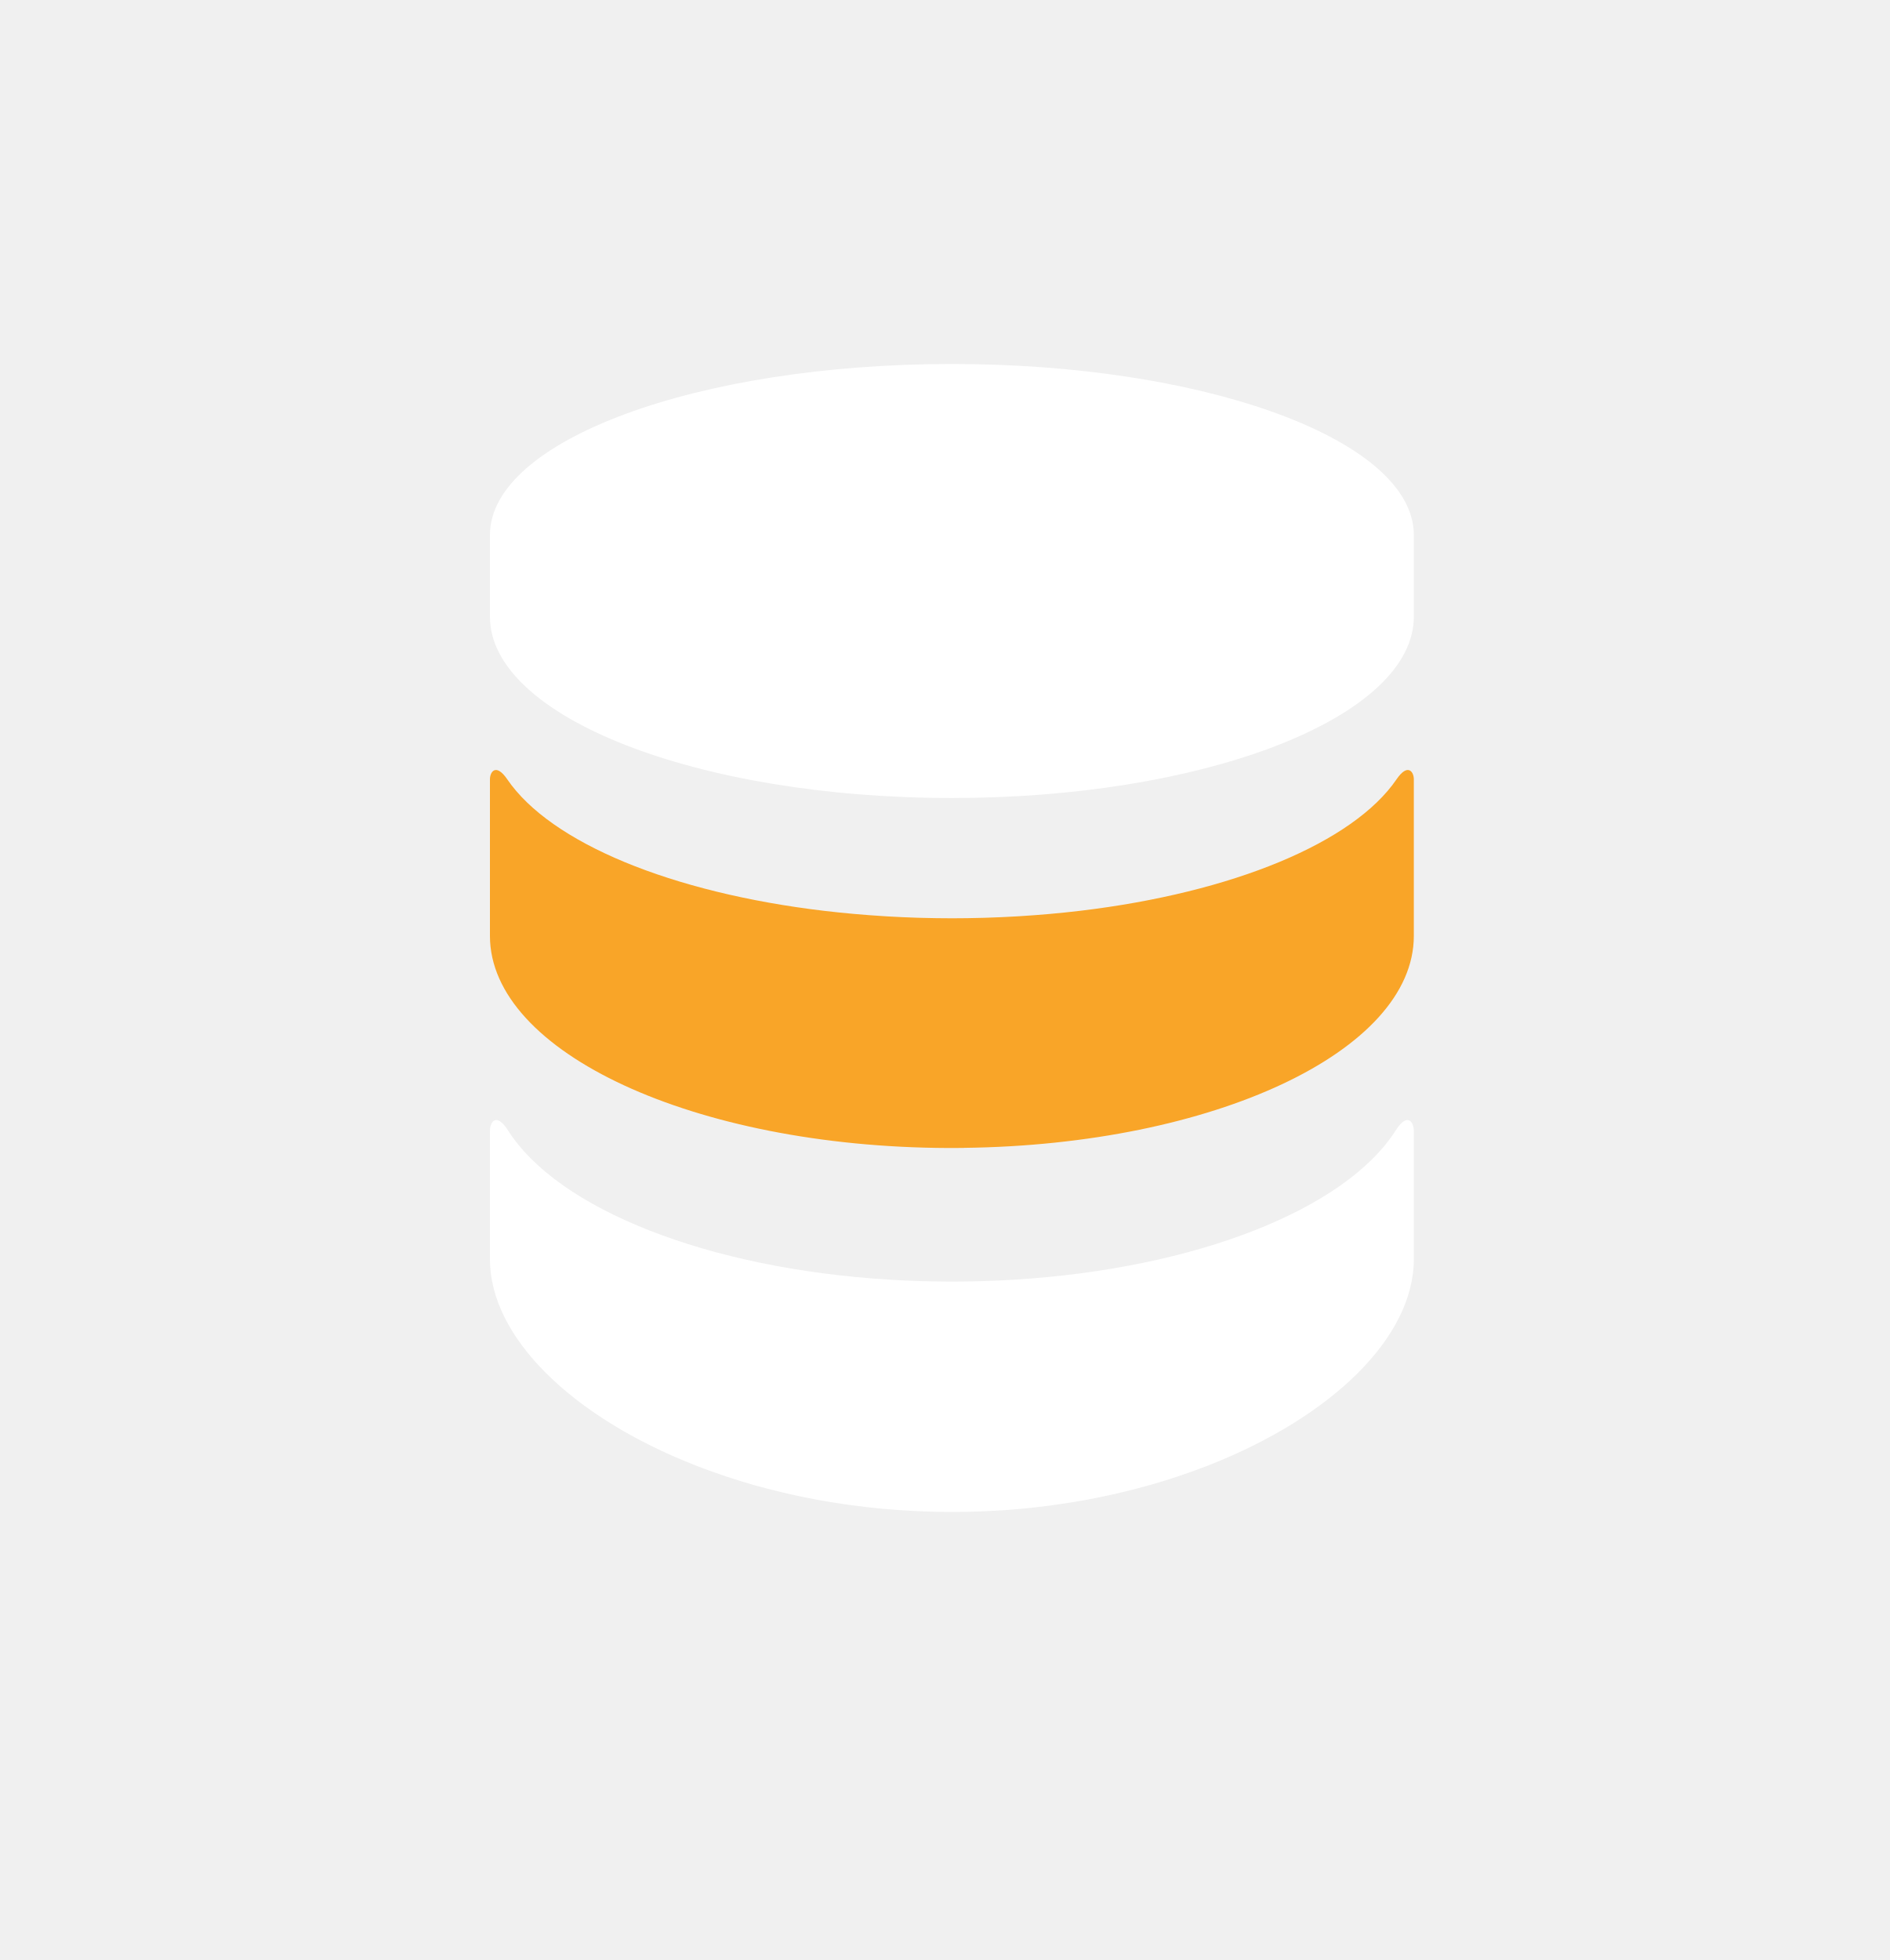
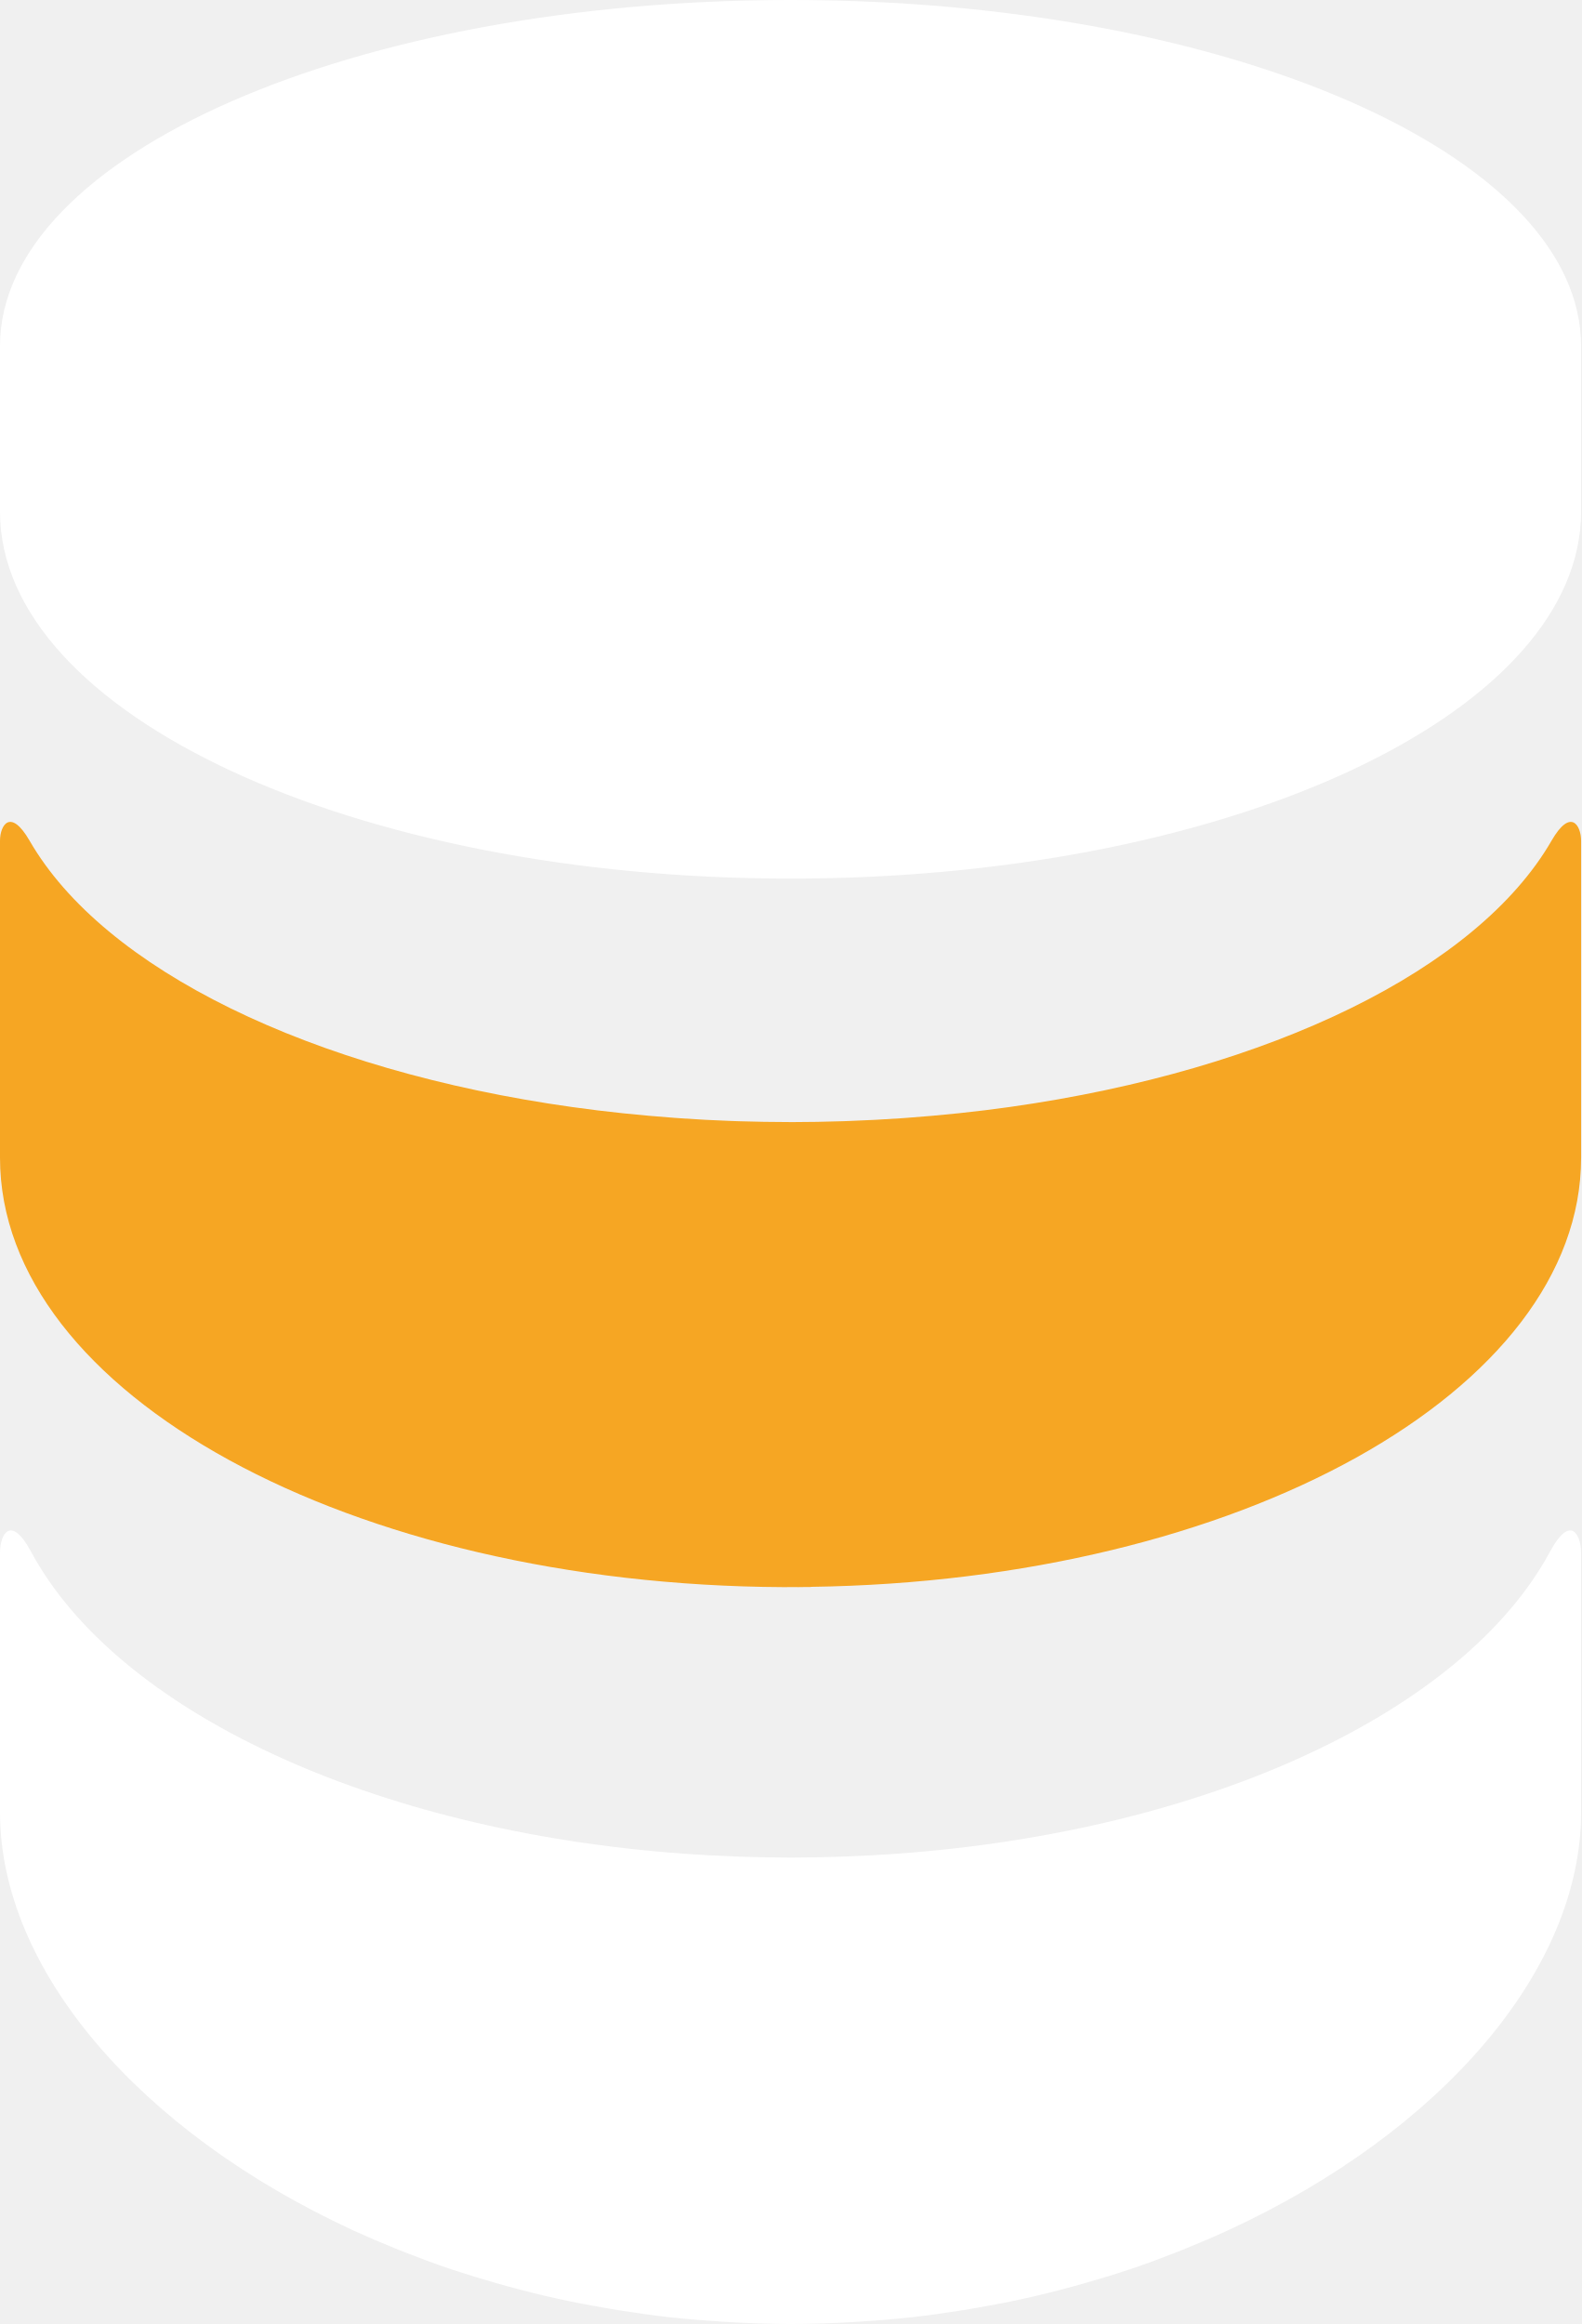
- <svg xmlns="http://www.w3.org/2000/svg" width="135px" height="140px" viewBox="0 0 135 140" version="1.1">
-   <description>Created with Sketch (http://www.bohemiancoding.com/sketch)</description>
+ <svg xmlns="http://www.w3.org/2000/svg" width="66px" height="97px" viewBox="0 0 66 97" version="1.1">
  <defs />
  <g id="Page-1" stroke="none" stroke-width="1" fill="none" fill-rule="evenodd">
-     <g id="data" transform="translate(35, 26)">
-       <g id="Group">
-         <path d="M64.704,54.746 C61.127,60.36 50.483,64.615 37.422,65.408 C36.749,65.45 36.07,65.48 35.386,65.501 C35.264,65.505 35.142,65.509 35.02,65.513 C34.352,65.531 33.68,65.543 33.002,65.543 L32.998,65.543 L32.994,65.543 C32.317,65.543 31.645,65.529 30.975,65.513 C30.853,65.509 30.732,65.505 30.61,65.501 C29.926,65.48 29.248,65.449 28.576,65.408 C15.513,64.615 4.869,60.361 1.293,54.746 C0.449,53.424 0,54.132 0,54.788 L0,63.942 C0,69.512 5.836,75.21 14.693,78.676 L14.692,78.678 C14.724,78.691 14.758,78.701 14.79,78.714 C15.347,78.929 15.918,79.136 16.498,79.333 C16.622,79.376 16.745,79.419 16.869,79.46 C17.498,79.669 18.137,79.869 18.79,80.057 C18.82,80.065 18.852,80.073 18.884,80.082 C19.499,80.255 20.13,80.417 20.766,80.569 C20.911,80.604 21.056,80.639 21.201,80.672 C21.875,80.829 22.557,80.974 23.253,81.102 C23.284,81.109 23.315,81.115 23.346,81.12 C24.002,81.243 24.67,81.348 25.343,81.446 C25.514,81.47 25.685,81.495 25.856,81.518 C26.565,81.613 27.278,81.699 28.003,81.767 C28.032,81.769 28.06,81.771 28.09,81.774 C28.784,81.836 29.487,81.884 30.196,81.92 C30.385,81.932 30.573,81.938 30.763,81.947 C31.498,81.979 32.242,82 32.994,82 L32.997,82 L32.998,82 L32.999,82 L33.003,82 C33.754,82 34.498,81.98 35.238,81.948 C35.428,81.938 35.616,81.93 35.805,81.921 C36.513,81.885 37.216,81.837 37.91,81.775 C37.94,81.772 37.967,81.77 37.997,81.768 C38.722,81.7 39.436,81.614 40.145,81.519 C40.317,81.496 40.487,81.471 40.657,81.446 C41.33,81.349 41.998,81.243 42.655,81.121 C42.686,81.116 42.717,81.11 42.749,81.103 C43.443,80.974 44.125,80.829 44.8,80.673 C44.944,80.64 45.088,80.605 45.233,80.57 C45.872,80.418 46.501,80.256 47.119,80.081 C47.15,80.072 47.18,80.064 47.211,80.058 C47.865,79.87 48.503,79.671 49.134,79.46 C49.257,79.42 49.379,79.377 49.5,79.335 C50.081,79.136 50.656,78.93 51.213,78.713 C51.245,78.7 51.278,78.691 51.308,78.679 L51.307,78.677 C60.164,75.21 66,69.512 66,63.943 L66,54.788 C65.996,54.133 65.547,53.426 64.704,54.746 L64.704,54.746 Z" id="Shape" fill="#FFFFFF" />
-         <path d="M65.956,11.581 C65.072,5.13 50.658,0 33,0 C33,0 33,0 33,0 C32.999,0 33,0 32.999,0 C14.772,0 0,5.466 0,12.209 L0,18.05 C0,25.203 14.771,31 32.999,31 L33,31 L33,31 C50.658,31 65.072,25.559 65.956,18.717 C65.984,18.495 66,18.274 66,18.05 L66,12.209 C65.998,11.999 65.984,11.79 65.956,11.581 L65.956,11.581 Z" id="Shape" fill="#FFFFFF" />
-         <path d="M64.764,29.666 C61.673,34.189 53.078,37.755 42.164,39.057 C40.747,39.226 39.291,39.354 37.803,39.445 C37.737,39.449 37.669,39.455 37.599,39.457 C36.897,39.498 36.188,39.53 35.471,39.552 C35.38,39.555 35.29,39.557 35.198,39.56 C34.471,39.58 33.74,39.592 33.001,39.592 C32.974,39.592 32.947,39.591 32.921,39.591 C32.231,39.591 31.548,39.579 30.869,39.562 C30.741,39.559 30.613,39.555 30.486,39.551 C29.794,39.53 29.11,39.498 28.433,39.459 C28.339,39.455 28.247,39.447 28.154,39.442 C26.709,39.352 25.293,39.228 23.915,39.065 C12.962,37.771 4.333,34.199 1.237,29.666 C0.431,28.486 0,29.127 0,29.663 L0,40.85 C0,49.174 14.615,55.927 32.705,56 L33.294,55.997 L33.294,56 C33.359,56 33.423,55.997 33.488,55.997 L33.848,55.995 L33.853,55.99 C51.684,55.782 66,49.087 66,40.849 L66,29.662 C65.999,29.127 65.568,28.486 64.764,29.666 L64.764,29.666 Z" id="Shape" fill="#F9A528" />
+     <g id="data">
+       <g id="Page-1">
+         <g id="data">
+           <g id="Group">
+             <path d="M64.704,64.76 C61.127,71.402 50.483,76.435 37.422,77.373 C36.749,77.423 36.07,77.458 35.386,77.483 C35.264,77.488 35.142,77.492 35.02,77.497 C34.352,77.519 33.68,77.533 33.002,77.533 L32.998,77.533 L32.994,77.533 C32.317,77.533 31.645,77.516 30.975,77.497 C30.853,77.492 30.732,77.488 30.61,77.483 C29.926,77.458 29.248,77.422 28.576,77.373 C15.513,76.435 4.869,71.403 1.293,64.76 C0.449,63.197 0,64.034 0,64.81 L0,75.639 C0,82.228 5.836,88.968 14.693,93.068 L14.692,93.07 C14.724,93.085 14.758,93.098 14.79,93.113 C15.347,93.368 15.918,93.612 16.498,93.846 C16.622,93.896 16.745,93.947 16.869,93.995 C17.498,94.242 18.137,94.479 18.79,94.701 C18.82,94.711 18.852,94.72 18.884,94.731 C19.499,94.935 20.13,95.128 20.766,95.308 C20.911,95.349 21.056,95.39 21.201,95.429 C21.875,95.614 22.557,95.787 23.253,95.938 C23.284,95.946 23.315,95.953 23.346,95.959 C24.002,96.104 24.67,96.229 25.343,96.344 C25.514,96.373 25.685,96.402 25.856,96.43 C26.565,96.542 27.278,96.644 28.003,96.724 C28.032,96.727 28.06,96.729 28.09,96.732 C28.784,96.806 29.487,96.862 30.196,96.906 C30.385,96.92 30.573,96.927 30.763,96.938 C31.498,96.975 32.242,97 32.994,97 L32.997,97 L32.998,97 L32.999,97 L33.003,97 C33.754,97 34.498,96.977 35.238,96.939 C35.428,96.927 35.616,96.917 35.805,96.907 C36.513,96.864 37.216,96.807 37.91,96.733 C37.94,96.73 37.967,96.728 37.997,96.725 C38.722,96.645 39.436,96.543 40.145,96.431 C40.317,96.403 40.487,96.374 40.657,96.345 C41.33,96.23 41.998,96.104 42.655,95.96 C42.686,95.954 42.717,95.948 42.749,95.939 C43.443,95.787 44.125,95.614 44.8,95.43 C44.944,95.391 45.088,95.35 45.233,95.309 C45.872,95.129 46.501,94.937 47.119,94.73 C47.15,94.719 47.18,94.71 47.211,94.703 C47.865,94.48 48.503,94.244 49.134,93.996 C49.257,93.948 49.379,93.898 49.5,93.848 C50.081,93.612 50.656,93.369 51.213,93.112 C51.245,93.097 51.278,93.086 51.308,93.071 L51.307,93.069 C60.164,88.968 66,82.228 66,75.64 L66,64.811 C65.996,64.035 65.547,63.199 64.704,64.76 L64.704,64.76 L64.704,64.76 Z" id="Shape" fill="#FFFFFF" />
+             <path d="M65.956,13.7 C65.072,6.068 50.658,0 33,0 C33,0 33,0 33,0 C32.999,0 33,0 32.999,0 C14.772,0 0,6.466 0,14.442 L0,21.352 C0,29.813 14.771,36.671 32.999,36.671 L33,36.671 L33,36.671 C50.658,36.671 65.072,30.234 65.956,22.14 C65.984,21.879 66,21.617 66,21.352 L66,14.442 C65.998,14.193 65.984,13.947 65.956,13.7 L65.956,13.7 L65.956,13.7 Z" id="Shape" fill="#FFFFFF" />
+             <path d="M64.764,35.093 C61.673,40.443 53.078,44.662 42.164,46.202 C40.747,46.402 39.291,46.553 37.803,46.661 C37.737,46.665 37.669,46.672 37.599,46.675 C36.897,46.724 36.188,46.761 35.471,46.787 C35.38,46.791 35.29,46.793 35.198,46.797 C34.471,46.82 33.74,46.835 33.001,46.835 C32.974,46.835 32.947,46.833 32.921,46.833 C32.231,46.833 31.548,46.819 30.869,46.799 C30.741,46.795 30.613,46.791 30.486,46.786 C29.794,46.761 29.11,46.724 28.433,46.677 C28.339,46.672 28.247,46.663 28.154,46.657 C26.709,46.551 25.293,46.404 23.915,46.211 C12.962,44.68 4.333,40.455 1.237,35.093 C0.431,33.697 0,34.455 0,35.089 L0,48.322 C0,58.169 14.615,66.157 32.705,66.244 L33.294,66.241 L33.294,66.244 C33.359,66.244 33.423,66.241 33.488,66.241 L33.848,66.238 L33.853,66.232 C51.684,65.986 66,58.066 66,48.321 L66,35.088 C65.999,34.455 65.568,33.697 64.764,35.093 L64.764,35.093 L64.764,35.093 Z" id="Shape" fill="#F6A623" />
+           </g>
+         </g>
      </g>
    </g>
  </g>
</svg>
